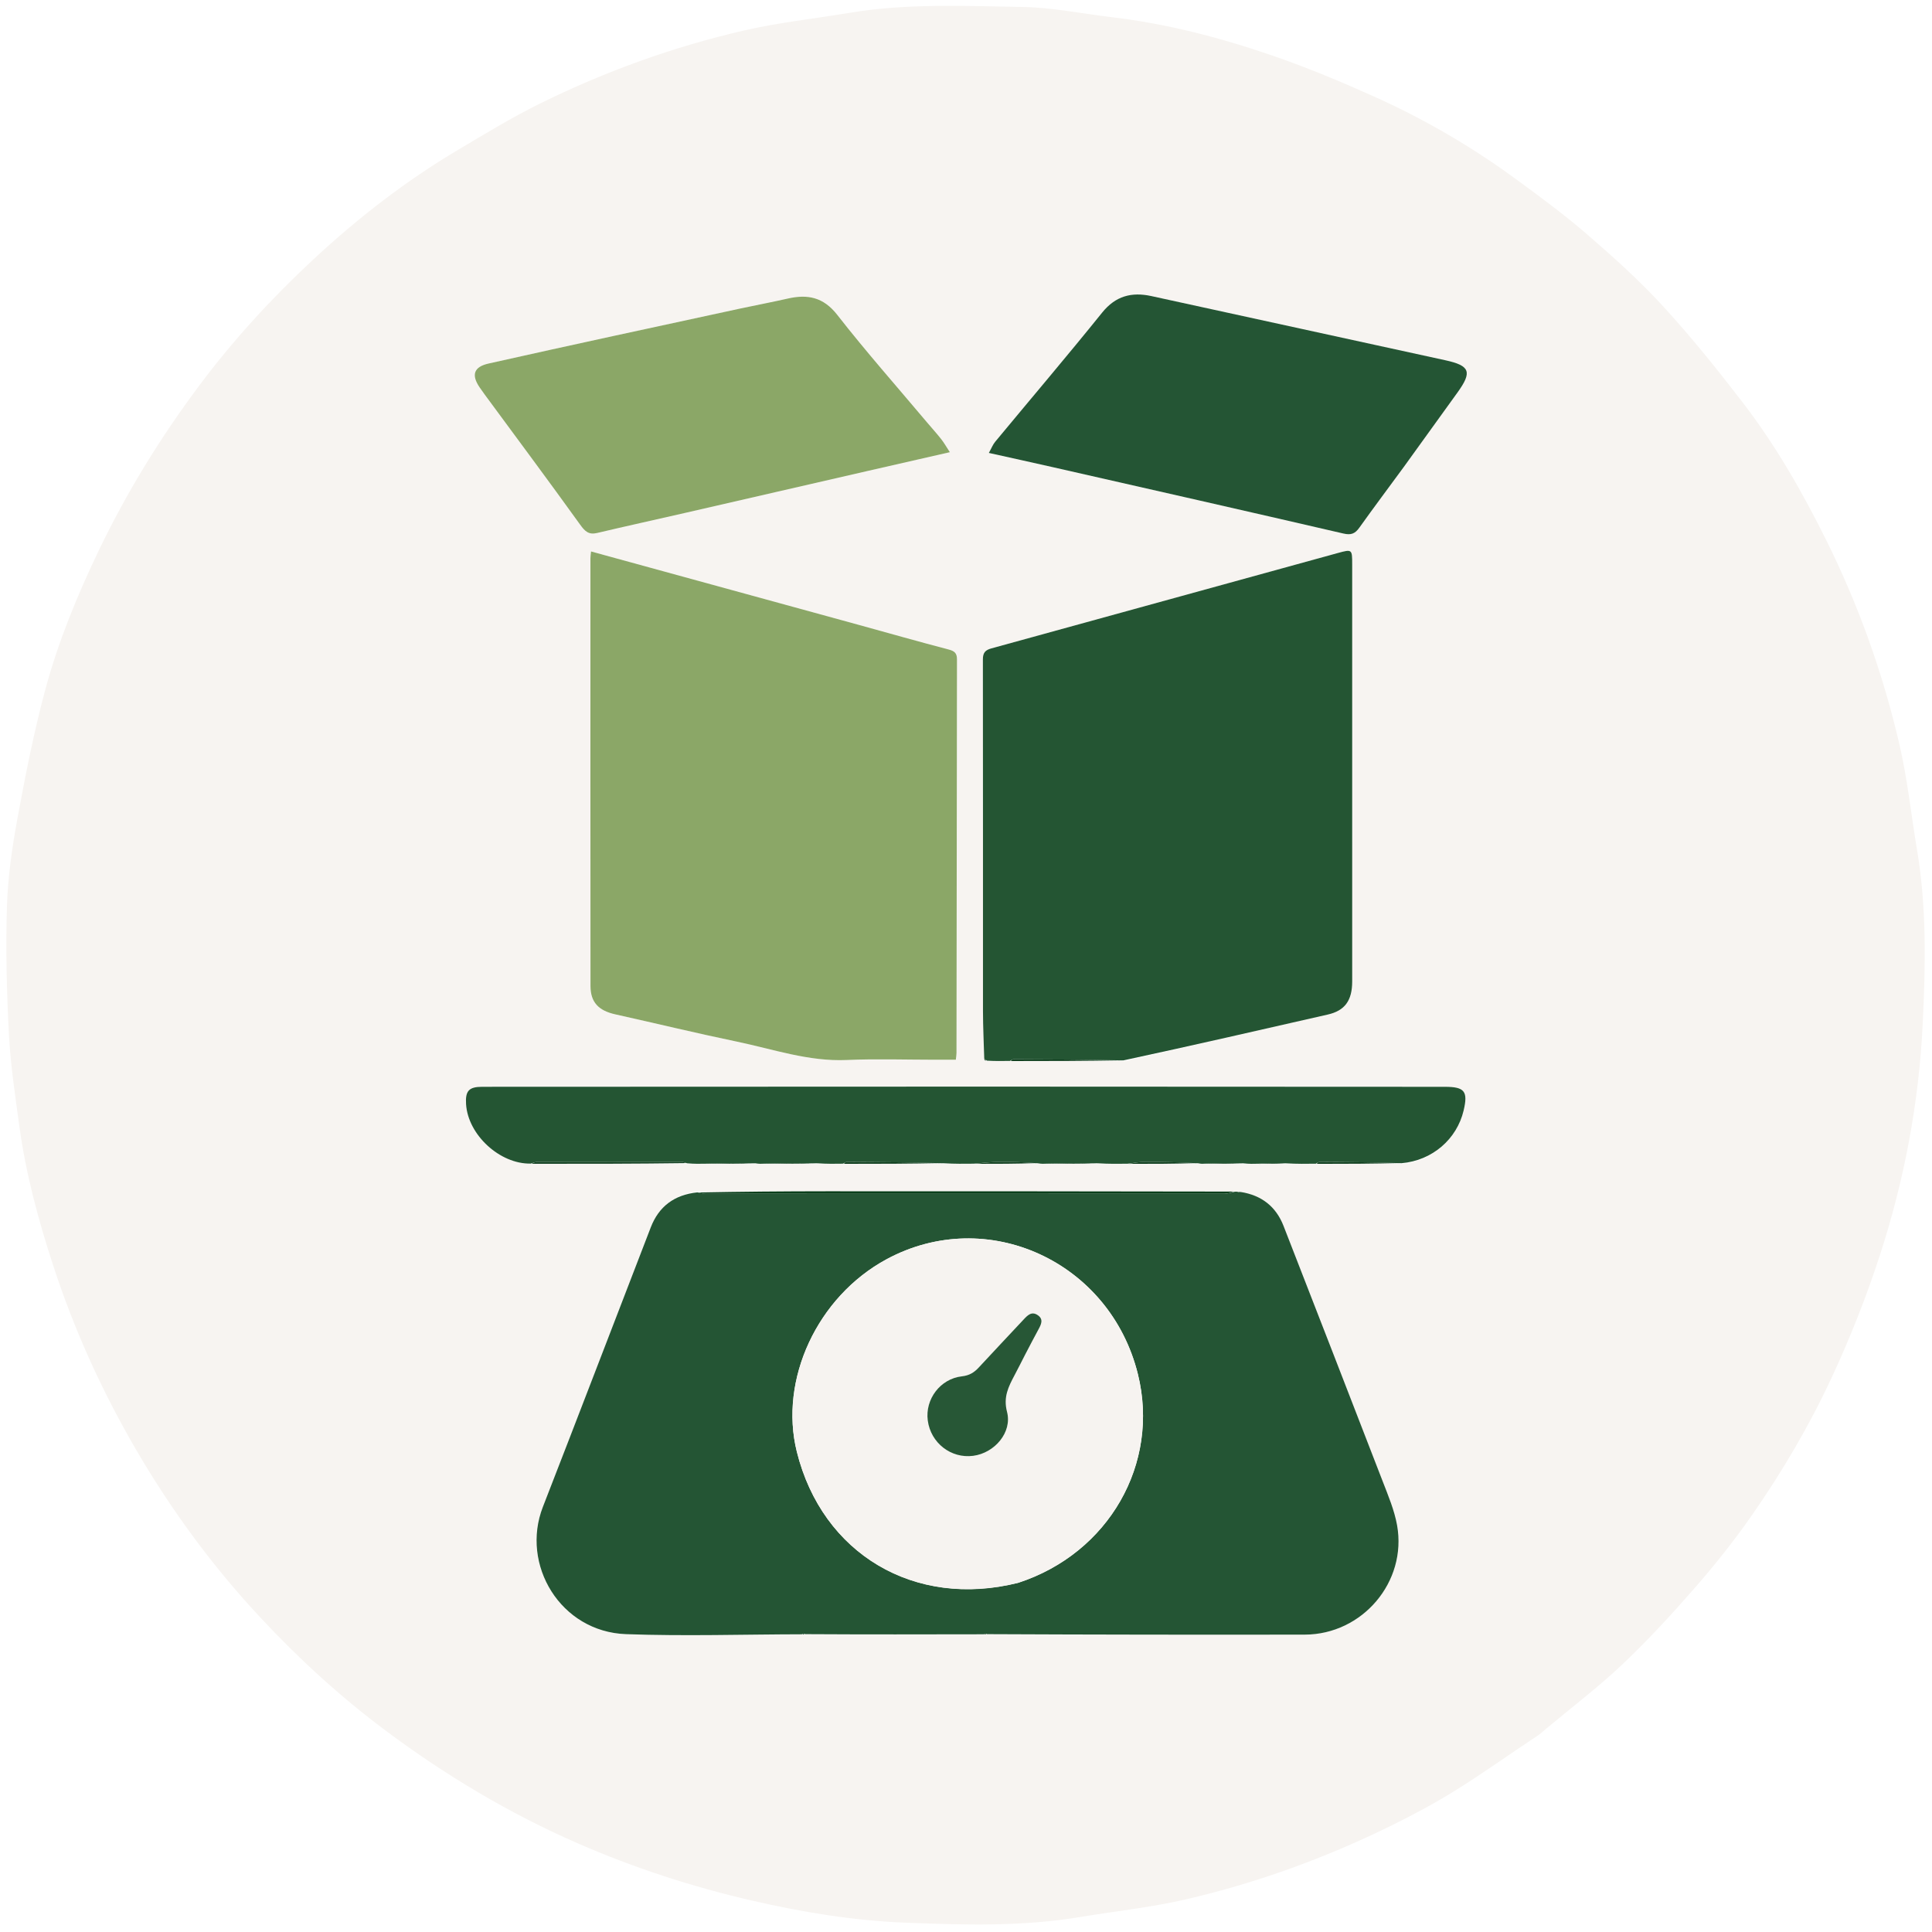
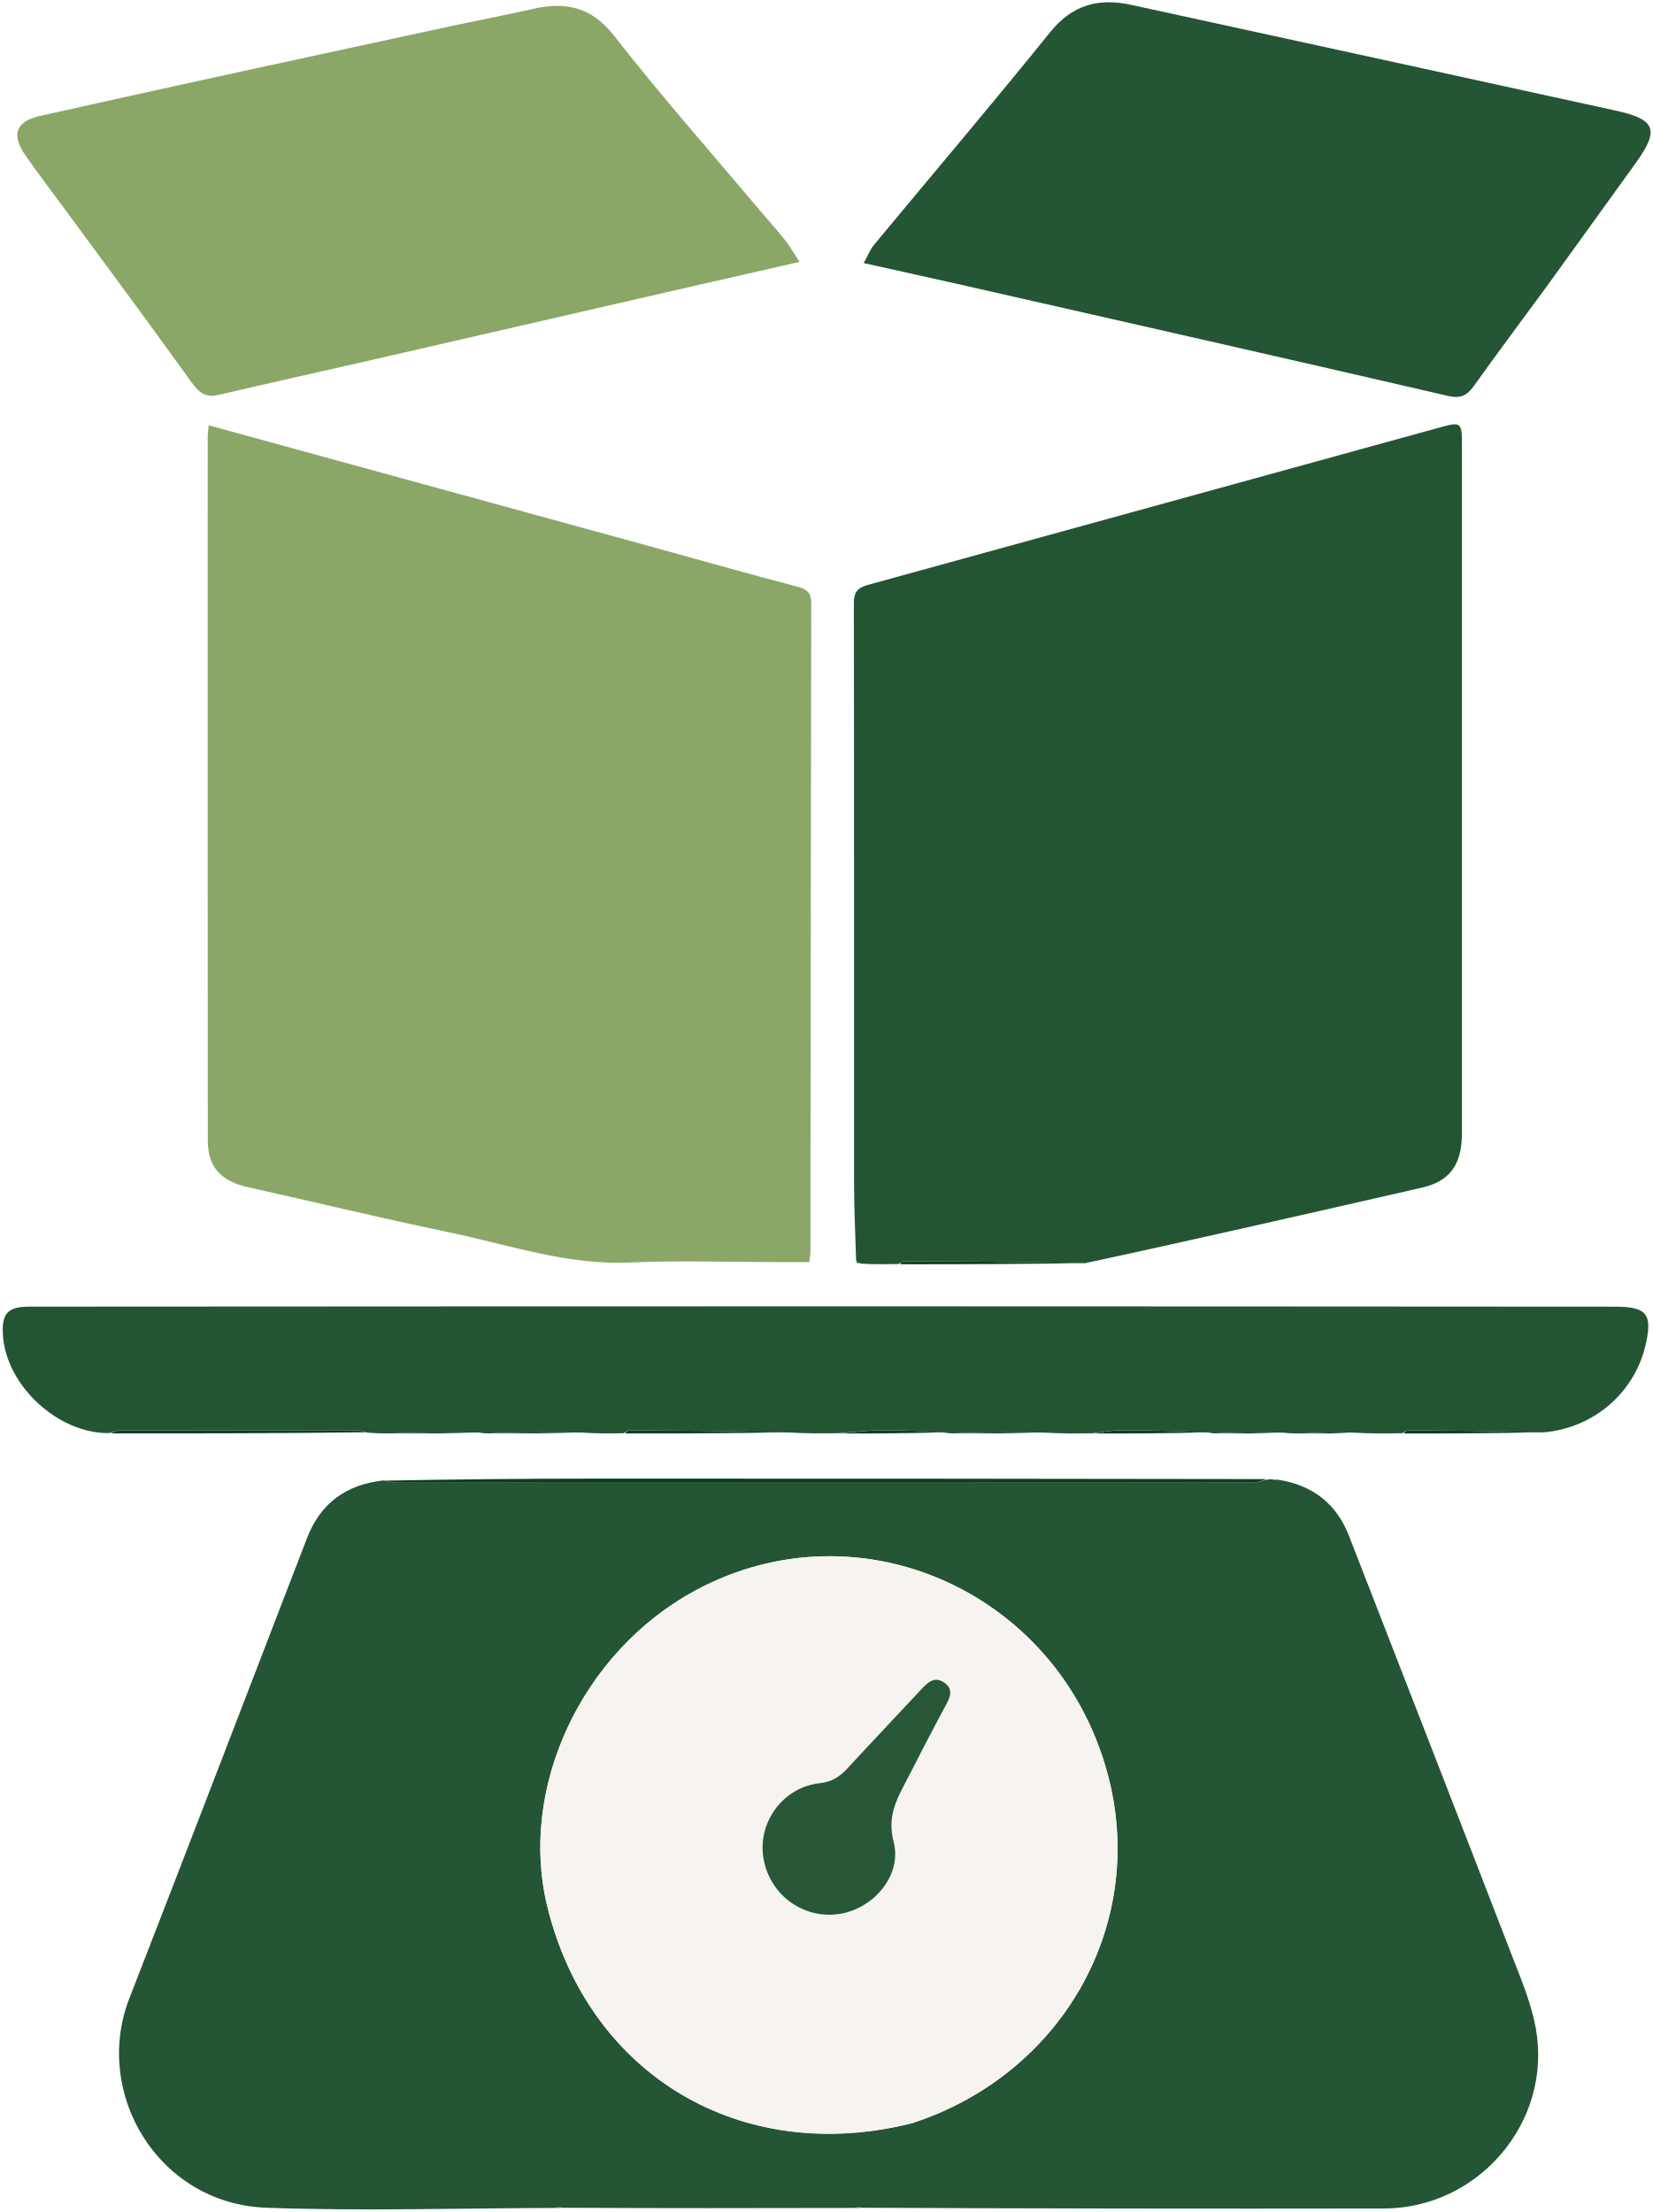
- <svg xmlns="http://www.w3.org/2000/svg" version="1.1" id="Layer_1" x="0px" y="0px" width="100%" viewBox="177 177 903 903" enable-background="new 0 0 1254 1254" xml:space="preserve">
+ <svg xmlns="http://www.w3.org/2000/svg" version="1.1" id="Layer_1" x="0px" y="0px" width="100%" viewBox="394 314 469 628" enable-background="new 0 0 1254 1254" xml:space="preserve">
  <path fill="transparent" opacity="1" stroke="none" d=" M822,1255   C548,1255 274.5,1255 1,1255   C1,837 1,419 1,1   C419,1 837,1 1255,1   C1255,419 1255,837 1255,1255   C1110.833,1255 966.667,1255 822,1255  M896.364,987.967   C897.343,987.068 898.288,986.129 899.306,985.277   C911.328,975.213 923.883,965.713 935.249,954.956   C947.244,943.602 958.488,931.384 969.35,918.924   C978.742,908.151 987.691,896.895 995.854,885.168   C1010.108,864.691 1022.74,843.226 1033.275,820.513   C1041.801,802.132 1049.206,783.398 1055.494,764.137   C1067.028,728.811 1073.867,692.517 1075.655,655.577   C1076.963,628.556 1077.554,601.297 1073.021,574.334   C1070.254,557.876 1068.543,541.184 1064.782,524.963   C1057.039,491.563 1045.495,459.381 1030.171,428.661   C1019.154,406.574 1006.894,385.141 991.85,365.54   C979.937,350.017 967.647,334.698 954.44,320.282   C943.406,308.24 931.165,297.215 918.782,286.524   C907.865,277.098 896.203,268.496 884.531,259.995   C864.167,245.163 842.417,232.552 819.46,222.228   C803.97,215.262 788.232,208.691 772.191,203.144   C747.494,194.605 722.221,188.034 696.161,184.968   C682.404,183.349 668.674,180.476 654.897,180.251   C627.971,179.81 600.938,178.498 574.143,182.984   C557.684,185.74 541.003,187.502 524.776,191.244   C491.681,198.876 459.81,210.395 429.343,225.423   C416.231,231.891 403.692,239.56 391.1,247.034   C366.56,261.6 344.09,279.039 323.256,298.435   C303.838,316.514 285.924,336.046 269.993,357.384   C251.898,381.619 236.153,407.21 223.079,434.476   C213.066,455.357 204.269,476.782 198.239,499.091   C192.864,518.979 188.877,539.282 185.147,559.561   C182.646,573.16 180.657,587.007 180.239,600.798   C179.636,620.687 180.137,640.653 181.177,660.533   C181.924,674.829 184.1,689.068 186.031,703.279   C189.055,725.532 194.894,747.14 201.845,768.452   C211.74,798.788 224.86,827.662 240.979,855.217   C257.274,883.071 276.295,908.932 298.226,932.517   C316.291,951.944 335.815,969.861 357.159,985.8   C385.171,1006.72 414.895,1024.529 446.96,1038.523   C473.24,1049.992 500.275,1058.806 528.245,1065.27   C552.102,1070.783 576.203,1074.725 600.495,1075.662   C627.545,1076.705 654.779,1077.526 681.741,1073.017   C698.201,1070.264 714.888,1068.53 731.114,1064.781   C764.364,1057.099 796.344,1045.456 826.998,1030.411   C837.531,1025.242 847.922,1019.659 857.864,1013.443   C870.723,1005.404 883.068,996.542 896.364,987.967  z" />
-   <path fill="#F7F4F1" opacity="1" stroke="none" d=" M895.999,988.001   C883.068,996.542 870.723,1005.404 857.864,1013.443   C847.922,1019.659 837.531,1025.242 826.998,1030.411   C796.344,1045.456 764.364,1057.099 731.114,1064.781   C714.888,1068.53 698.201,1070.264 681.741,1073.017   C654.779,1077.526 627.545,1076.705 600.495,1075.662   C576.203,1074.725 552.102,1070.783 528.245,1065.27   C500.275,1058.806 473.24,1049.992 446.96,1038.523   C414.895,1024.529 385.171,1006.72 357.159,985.8   C335.815,969.861 316.291,951.944 298.226,932.517   C276.295,908.932 257.274,883.071 240.979,855.217   C224.86,827.662 211.74,798.788 201.845,768.452   C194.894,747.14 189.055,725.532 186.031,703.279   C184.1,689.068 181.924,674.829 181.177,660.533   C180.137,640.653 179.636,620.687 180.239,600.798   C180.657,587.007 182.646,573.16 185.147,559.561   C188.877,539.282 192.864,518.979 198.239,499.091   C204.269,476.782 213.066,455.357 223.079,434.476   C236.153,407.21 251.898,381.619 269.993,357.384   C285.924,336.046 303.838,316.514 323.256,298.435   C344.09,279.039 366.56,261.6 391.1,247.034   C403.692,239.56 416.231,231.891 429.343,225.423   C459.81,210.395 491.681,198.876 524.776,191.244   C541.003,187.502 557.684,185.74 574.143,182.984   C600.938,178.498 627.971,179.81 654.897,180.251   C668.674,180.476 682.404,183.349 696.161,184.968   C722.221,188.034 747.494,194.605 772.191,203.144   C788.232,208.691 803.97,215.262 819.46,222.228   C842.417,232.552 864.167,245.163 884.531,259.995   C896.203,268.496 907.865,277.098 918.782,286.524   C931.165,297.215 943.406,308.24 954.44,320.282   C967.647,334.698 979.937,350.017 991.85,365.54   C1006.894,385.141 1019.154,406.574 1030.171,428.661   C1045.495,459.381 1057.039,491.563 1064.782,524.963   C1068.543,541.184 1070.254,557.876 1073.021,574.334   C1077.554,601.297 1076.963,628.556 1075.655,655.577   C1073.867,692.517 1067.028,728.811 1055.494,764.137   C1049.206,783.398 1041.801,802.132 1033.275,820.513   C1022.74,843.226 1010.108,864.691 995.854,885.168   C987.691,896.895 978.742,908.151 969.35,918.924   C958.488,931.384 947.244,943.602 935.249,954.956   C923.883,965.713 911.328,975.213 899.306,985.277   C898.288,986.129 897.343,987.068 895.999,988.001  M530.771,721.087   C531.856,721.025 532.94,720.963 534.951,721.034   C542.957,720.99 550.963,720.946 559.881,721.078   C563.595,721.02 567.31,720.962 571.951,721.036   C587.289,720.986 602.627,720.936 618.885,721.056   C623.265,721.005 627.645,720.953 632.95,721.04   C642.623,720.994 652.296,720.947 662.769,721.078   C663.854,721.019 664.94,720.96 666.951,721.034   C674.624,720.989 682.296,720.945 690.888,721.078   C695.266,721.025 699.644,720.971 704.948,721.048   C715.622,720.999 726.295,720.95 737.723,721.077   C738.49,721.019 739.258,720.96 740.95,721.034   C746.624,720.995 752.299,720.956 758.84,721.1   C760.901,721.039 762.961,720.979 765.937,721.048   C769.95,721.007 773.963,720.966 778.894,721.102   C783.271,721.037 787.647,720.972 792.948,721.05   C805.952,720.989 818.956,720.928 832.768,721.008   C846.501,719.445 857.924,709.381 861.082,696.064   C863.215,687.065 861.565,684.97 852.322,684.965   C780.503,684.93 708.684,684.872 636.866,684.87   C558.715,684.868 480.564,684.915 402.413,684.957   C396.147,684.961 394.437,686.861 394.835,693.106   C395.748,707.447 410.608,721.107 425.954,721.02   C449.959,720.98 473.964,720.941 498.861,721.078   C501.582,721.021 504.303,720.963 507.951,721.035   C515.291,720.993 522.631,720.952 530.771,721.087  M702.743,672.919   C734.362,665.67 765.974,658.394 797.603,651.191   C805.453,649.403 809.004,644.789 809.006,635.727   C809.014,570.743 809.009,505.758 809.001,440.773   C809.001,433.7 808.964,433.637 802.242,435.487   C748.294,450.337 694.356,465.225 640.4,480.043   C637.6,480.812 636.386,481.973 636.392,485.173   C636.483,539.988 636.407,594.803 636.437,649.619   C636.442,657.082 636.825,664.545 637.049,672.543   C637.356,672.652 637.663,672.762 638.879,673.035   C642.263,672.98 645.647,672.924 649.958,672.985   C667.29,672.938 684.621,672.891 702.743,672.919  M502.24,733.956   C491.99,735.466 484.889,741 481.154,750.676   C464.343,794.217 447.672,837.813 430.738,881.307   C420.224,908.314 438.927,939.675 469.601,940.788   C497.04,941.783 524.548,940.902 552.498,940.97   C552.498,940.97 552.972,940.858 553.901,941.014   C581.609,940.959 609.317,940.904 637.498,940.97   C637.498,940.97 637.972,940.858 638.901,941.014   C688.206,941.02 737.511,941.089 786.816,941.008   C813.78,940.964 834.716,916.354 829.983,889.894   C828.724,882.854 825.841,876.048 823.242,869.313   C807.881,829.513 792.397,789.762 776.925,750.005   C773.369,740.87 766.602,735.675 756.502,733.971   C756.502,733.971 756.018,734.066 755.358,733.848   C754.904,733.903 754.45,733.957 753.072,733.843   C689.85,733.82 626.628,733.769 563.406,733.788   C543.281,733.794 523.156,733.984 502.24,733.956  M577.466,468.835   C536.144,457.495 494.822,446.156 453.244,434.745   C453.108,436.233 452.967,437.049 452.967,437.866   C452.957,504.524 452.935,571.183 452.99,637.841   C452.996,645.441 456.761,649.358 464.562,651.093   C483.506,655.305 502.371,659.888 521.369,663.838   C538.365,667.372 554.933,673.223 572.755,672.436   C586.559,671.828 600.412,672.313 614.244,672.312   C617.355,672.312 620.467,672.312 623.749,672.312   C623.905,670.803 624.059,670.003 624.06,669.204   C624.13,607.878 624.176,546.552 624.285,485.225   C624.291,482.374 623.248,481.314 620.44,480.58   C606.339,476.896 592.321,472.897 577.466,468.835  M833.368,394.87   C841.631,383.427 849.888,371.98 858.157,360.542   C865.184,350.822 864.145,347.916 852.543,345.377   C806.74,335.353 760.933,325.345 715.116,315.378   C705.971,313.389 698.441,315.27 692.119,323.122   C675.736,343.467 658.795,363.363 642.131,383.482   C641.048,384.79 640.417,386.473 639.178,388.695   C649.601,391.014 659.244,393.121 668.869,395.308   C714.22,405.609 759.581,415.869 804.886,426.366   C808.504,427.204 810.338,426.447 812.354,423.624   C819.112,414.157 826.093,404.848 833.368,394.87  M522.938,321.262   C503.171,325.522 483.397,329.748 463.64,334.053   C444.198,338.289 424.762,342.555 405.347,346.913   C398.471,348.456 397.162,352.194 401.179,358.074   C401.928,359.169 402.695,360.253 403.481,361.322   C418.407,381.595 433.448,401.784 448.147,422.221   C450.387,425.335 452.134,427.051 456.093,426.115   C469.636,422.914 483.231,419.933 496.796,416.823   C525.525,410.236 554.246,403.616 582.972,397.021   C595.329,394.184 607.693,391.377 620.95,388.352   C619.379,385.949 618.287,383.99 616.917,382.249   C614.767,379.518 612.414,376.947 610.175,374.285   C596.167,357.637 581.73,341.325 568.351,324.185   C561.822,315.821 554.455,314.433 545.131,316.557   C538.034,318.173 530.878,319.53 522.938,321.262  z" />
  <path fill="#245534" opacity="1" stroke="none" d=" M552.025,940.849   C524.548,940.902 497.04,941.783 469.601,940.788   C438.927,939.675 420.224,908.314 430.738,881.307   C447.672,837.813 464.343,794.217 481.154,750.676   C484.889,741 491.99,735.466 502.947,734.294   C504.802,734.747 505.951,734.964 507.1,734.964   C587.834,734.984 668.568,734.992 749.302,734.949   C750.867,734.949 752.431,734.338 753.996,734.012   C754.45,733.957 754.904,733.903 755.77,734.111   C756.445,734.292 756.708,734.209 756.971,734.127   C766.602,735.675 773.369,740.87 776.925,750.005   C792.397,789.762 807.881,829.513 823.242,869.313   C825.841,876.048 828.724,882.854 829.983,889.894   C834.716,916.354 813.78,940.964 786.816,941.008   C737.511,941.089 688.206,941.02 638.348,940.794   C637.464,940.378 637.207,940.469 637.025,940.849   C609.317,940.904 581.609,940.959 553.348,940.794   C552.464,940.378 552.207,940.469 552.025,940.849  M653.092,916.731   C695.245,902.981 719.203,861.081 708.835,819.243   C695.757,766.47 638.223,740.205 591.315,765.595   C559.043,783.062 541.024,821.764 549.435,855.546   C561.309,903.234 604.365,928.941 653.092,916.731  z" />
  <path fill="#245533" opacity="1" stroke="none" d=" M637.032,672.008   C636.825,664.545 636.442,657.082 636.437,649.619   C636.407,594.803 636.483,539.988 636.392,485.173   C636.386,481.973 637.6,480.812 640.4,480.043   C694.356,465.225 748.294,450.337 802.242,435.487   C808.964,433.637 809.001,433.7 809.001,440.773   C809.009,505.758 809.014,570.743 809.006,635.727   C809.004,644.789 805.453,649.403 797.603,651.191   C765.974,658.394 734.362,665.67 702.029,672.623   C684.471,672.239 667.627,672.141 650.783,672.095   C650.2,672.093 649.615,672.6 649.032,672.869   C645.647,672.924 642.263,672.98 638.323,672.757   C637.567,672.253 637.322,672.096 637.032,672.008  z" />
  <path fill="#8BA767" opacity="1" stroke="none" d=" M577.87,468.921   C592.321,472.897 606.339,476.896 620.44,480.58   C623.248,481.314 624.291,482.374 624.285,485.225   C624.176,546.552 624.13,607.878 624.06,669.204   C624.059,670.003 623.905,670.803 623.749,672.312   C620.467,672.312 617.355,672.312 614.244,672.312   C600.412,672.313 586.559,671.828 572.755,672.436   C554.933,673.223 538.365,667.372 521.369,663.838   C502.371,659.888 483.506,655.305 464.562,651.093   C456.761,649.358 452.996,645.441 452.99,637.841   C452.935,571.183 452.957,504.524 452.967,437.866   C452.967,437.049 453.108,436.233 453.244,434.745   C494.822,446.156 536.144,457.495 577.87,468.921  z" />
  <path fill="#245533" opacity="1" stroke="none" d=" M792.024,720.907   C787.647,720.972 783.271,721.037 778.134,720.737   C773.257,720.554 769.139,720.736 765.022,720.918   C762.961,720.979 760.901,721.039 758.099,720.734   C751.58,720.546 745.803,720.723 740.025,720.901   C739.258,720.96 738.49,721.019 737.035,720.718   C728.287,720.242 720.227,720.04 712.167,720.055   C709.451,720.059 706.737,720.614 704.022,720.918   C699.644,720.971 695.266,721.025 690.118,720.718   C681.573,720.539 673.799,720.72 666.025,720.901   C664.94,720.96 663.854,721.019 662.058,720.718   C655.603,720.242 649.858,719.985 644.117,720.056   C640.083,720.106 636.056,720.604 632.025,720.902   C627.645,720.953 623.265,721.005 618.112,720.703   C602.478,720.252 587.618,720.146 572.757,720.094   C572.181,720.092 571.602,720.622 571.025,720.903   C567.31,720.962 563.595,721.02 559.114,720.719   C550.24,720.54 542.133,720.72 534.025,720.901   C532.94,720.963 531.856,721.025 530.062,720.725   C521.91,720.545 514.467,720.725 507.024,720.906   C504.303,720.963 501.582,721.021 498.104,720.718   C496.701,720.243 496.055,720.028 495.408,720.028   C473.032,720.012 450.656,720.005 428.281,720.054   C427.197,720.056 426.115,720.583 425.032,720.866   C410.608,721.107 395.748,707.447 394.835,693.106   C394.437,686.861 396.147,684.961 402.413,684.957   C480.564,684.915 558.715,684.868 636.866,684.87   C708.684,684.872 780.503,684.93 852.322,684.965   C861.565,684.97 863.215,687.065 861.082,696.064   C857.924,709.381 846.501,719.445 832.048,720.674   C818.802,720.245 806.275,720.138 793.748,720.091   C793.174,720.089 792.599,720.623 792.024,720.907  z" />
  <path fill="#245534" opacity="1" stroke="none" d=" M833.179,395.174   C826.093,404.848 819.112,414.157 812.354,423.624   C810.338,426.447 808.504,427.204 804.886,426.366   C759.581,415.869 714.22,405.609 668.869,395.308   C659.244,393.121 649.601,391.014 639.178,388.695   C640.417,386.473 641.048,384.79 642.131,383.482   C658.795,363.363 675.736,343.467 692.119,323.122   C698.441,315.27 705.971,313.389 715.116,315.378   C760.933,325.345 806.74,335.353 852.543,345.377   C864.145,347.916 865.184,350.822 858.157,360.542   C849.888,371.98 841.631,383.427 833.179,395.174  z" />
  <path fill="#8BA767" opacity="1" stroke="none" d=" M523.343,321.132   C530.878,319.53 538.034,318.173 545.131,316.557   C554.455,314.433 561.822,315.821 568.351,324.185   C581.73,341.325 596.167,357.637 610.175,374.285   C612.414,376.947 614.767,379.518 616.917,382.249   C618.287,383.99 619.379,385.949 620.95,388.352   C607.693,391.377 595.329,394.184 582.972,397.021   C554.246,403.616 525.525,410.236 496.796,416.823   C483.231,419.933 469.636,422.914 456.093,426.115   C452.134,427.051 450.387,425.335 448.147,422.221   C433.448,401.784 418.407,381.595 403.481,361.322   C402.695,360.253 401.928,359.169 401.179,358.074   C397.162,352.194 398.471,348.456 405.347,346.913   C424.762,342.555 444.198,338.289 463.64,334.053   C483.397,329.748 503.171,325.522 523.343,321.132  z" />
  <path fill="#0B3F1B" opacity="1" stroke="none" d=" M753.534,733.927   C752.431,734.338 750.867,734.949 749.302,734.949   C668.568,734.992 587.834,734.984 507.1,734.964   C505.951,734.964 504.802,734.747 503.342,734.361   C523.156,733.984 543.281,733.794 563.406,733.788   C626.628,733.769 689.85,733.82 753.534,733.927  z" />
  <path fill="#114020" opacity="1" stroke="none" d=" M425.493,720.943   C426.115,720.583 427.197,720.056 428.281,720.054   C450.656,720.005 473.032,720.012 495.408,720.028   C496.055,720.028 496.701,720.243 497.658,720.63   C473.964,720.941 449.959,720.98 425.493,720.943  z" />
  <path fill="#10401F" opacity="1" stroke="none" d=" M649.495,672.927   C649.615,672.6 650.2,672.093 650.783,672.095   C667.627,672.141 684.471,672.239 701.634,672.586   C684.621,672.891 667.29,672.938 649.495,672.927  z" />
  <path fill="#114020" opacity="1" stroke="none" d=" M571.488,720.97   C571.602,720.622 572.181,720.092 572.757,720.094   C587.618,720.146 602.478,720.252 617.652,720.617   C602.627,720.936 587.289,720.986 571.488,720.97  z" />
  <path fill="#114020" opacity="1" stroke="none" d=" M792.486,720.979   C792.599,720.623 793.174,720.089 793.748,720.091   C806.275,720.138 818.802,720.245 831.644,720.603   C818.956,720.928 805.952,720.989 792.486,720.979  z" />
  <path fill="#114020" opacity="1" stroke="none" d=" M704.485,720.983   C706.737,720.614 709.451,720.059 712.167,720.055   C720.227,720.04 728.287,720.242 736.658,720.63   C726.295,720.95 715.622,720.999 704.485,720.983  z" />
  <path fill="#114020" opacity="1" stroke="none" d=" M632.488,720.971   C636.056,720.604 640.083,720.106 644.117,720.056   C649.858,719.985 655.603,720.242 661.658,720.63   C652.296,720.947 642.623,720.994 632.488,720.971  z" />
  <path fill="#114020" opacity="1" stroke="none" d=" M534.488,720.968   C542.133,720.72 550.24,720.54 558.658,720.63   C550.963,720.946 542.957,720.99 534.488,720.968  z" />
  <path fill="#114020" opacity="1" stroke="none" d=" M666.488,720.967   C673.799,720.72 681.573,720.539 689.658,720.63   C682.296,720.945 674.624,720.989 666.488,720.967  z" />
  <path fill="#114020" opacity="1" stroke="none" d=" M507.487,720.97   C514.467,720.725 521.91,720.545 529.662,720.637   C522.631,720.952 515.291,720.993 507.487,720.97  z" />
  <path fill="#114020" opacity="1" stroke="none" d=" M740.488,720.967   C745.803,720.723 751.58,720.546 757.665,720.643   C752.299,720.956 746.624,720.995 740.488,720.967  z" />
  <path fill="#114020" opacity="1" stroke="none" d=" M765.479,720.983   C769.139,720.736 773.257,720.554 777.675,720.648   C773.963,720.966 769.95,721.007 765.479,720.983  z" />
  <path fill="#0B3F1B" opacity="1" stroke="none" d=" M756.737,734.049   C756.708,734.209 756.445,734.292 756.1,734.22   C756.018,734.066 756.502,733.971 756.737,734.049  z" />
  <path fill="#10401F" opacity="1" stroke="none" d=" M637.041,672.276   C637.322,672.096 637.567,672.253 637.869,672.675   C637.663,672.762 637.356,672.652 637.041,672.276  z" />
  <path fill="#184827" opacity="1" stroke="none" d=" M552.261,940.91   C552.207,940.469 552.464,940.378 552.884,940.716   C552.972,940.858 552.498,940.97 552.261,940.91  z" />
  <path fill="#184827" opacity="1" stroke="none" d=" M637.261,940.91   C637.207,940.469 637.464,940.378 637.884,940.716   C637.972,940.858 637.498,940.97 637.261,940.91  z" />
  <path fill="#F6F3F0" opacity="1" stroke="none" d=" M652.707,916.852   C604.365,928.941 561.309,903.234 549.435,855.546   C541.024,821.764 559.043,783.062 591.315,765.595   C638.223,740.205 695.757,766.47 708.835,819.243   C719.203,861.081 695.245,902.981 652.707,916.852  M656.288,809.817   C658.31,805.995 660.3,802.156 662.365,798.357   C663.617,796.056 664.846,793.652 662.098,791.736   C659.175,789.697 657.246,791.771 655.337,793.828   C648.428,801.272 641.404,808.609 634.531,816.086   C632.321,818.49 630.073,819.895 626.57,820.287   C616.456,821.42 609.326,831.004 610.625,840.901   C612.008,851.44 621.502,858.818 631.901,857.435   C641.858,856.111 650.174,846.498 647.677,836.899   C645.864,829.923 648.35,825.145 651.175,819.797   C652.806,816.709 654.382,813.592 656.288,809.817  z" />
  <path fill="#275736" opacity="1" stroke="none" d=" M656.135,810.153   C654.382,813.592 652.806,816.709 651.175,819.797   C648.35,825.145 645.864,829.923 647.677,836.899   C650.174,846.498 641.858,856.111 631.901,857.435   C621.502,858.818 612.008,851.44 610.625,840.901   C609.326,831.004 616.456,821.42 626.57,820.287   C630.073,819.895 632.321,818.49 634.531,816.086   C641.404,808.609 648.428,801.272 655.337,793.828   C657.246,791.771 659.175,789.697 662.098,791.736   C664.846,793.652 663.617,796.056 662.365,798.357   C660.3,802.156 658.31,805.995 656.135,810.153  z" />
</svg>
